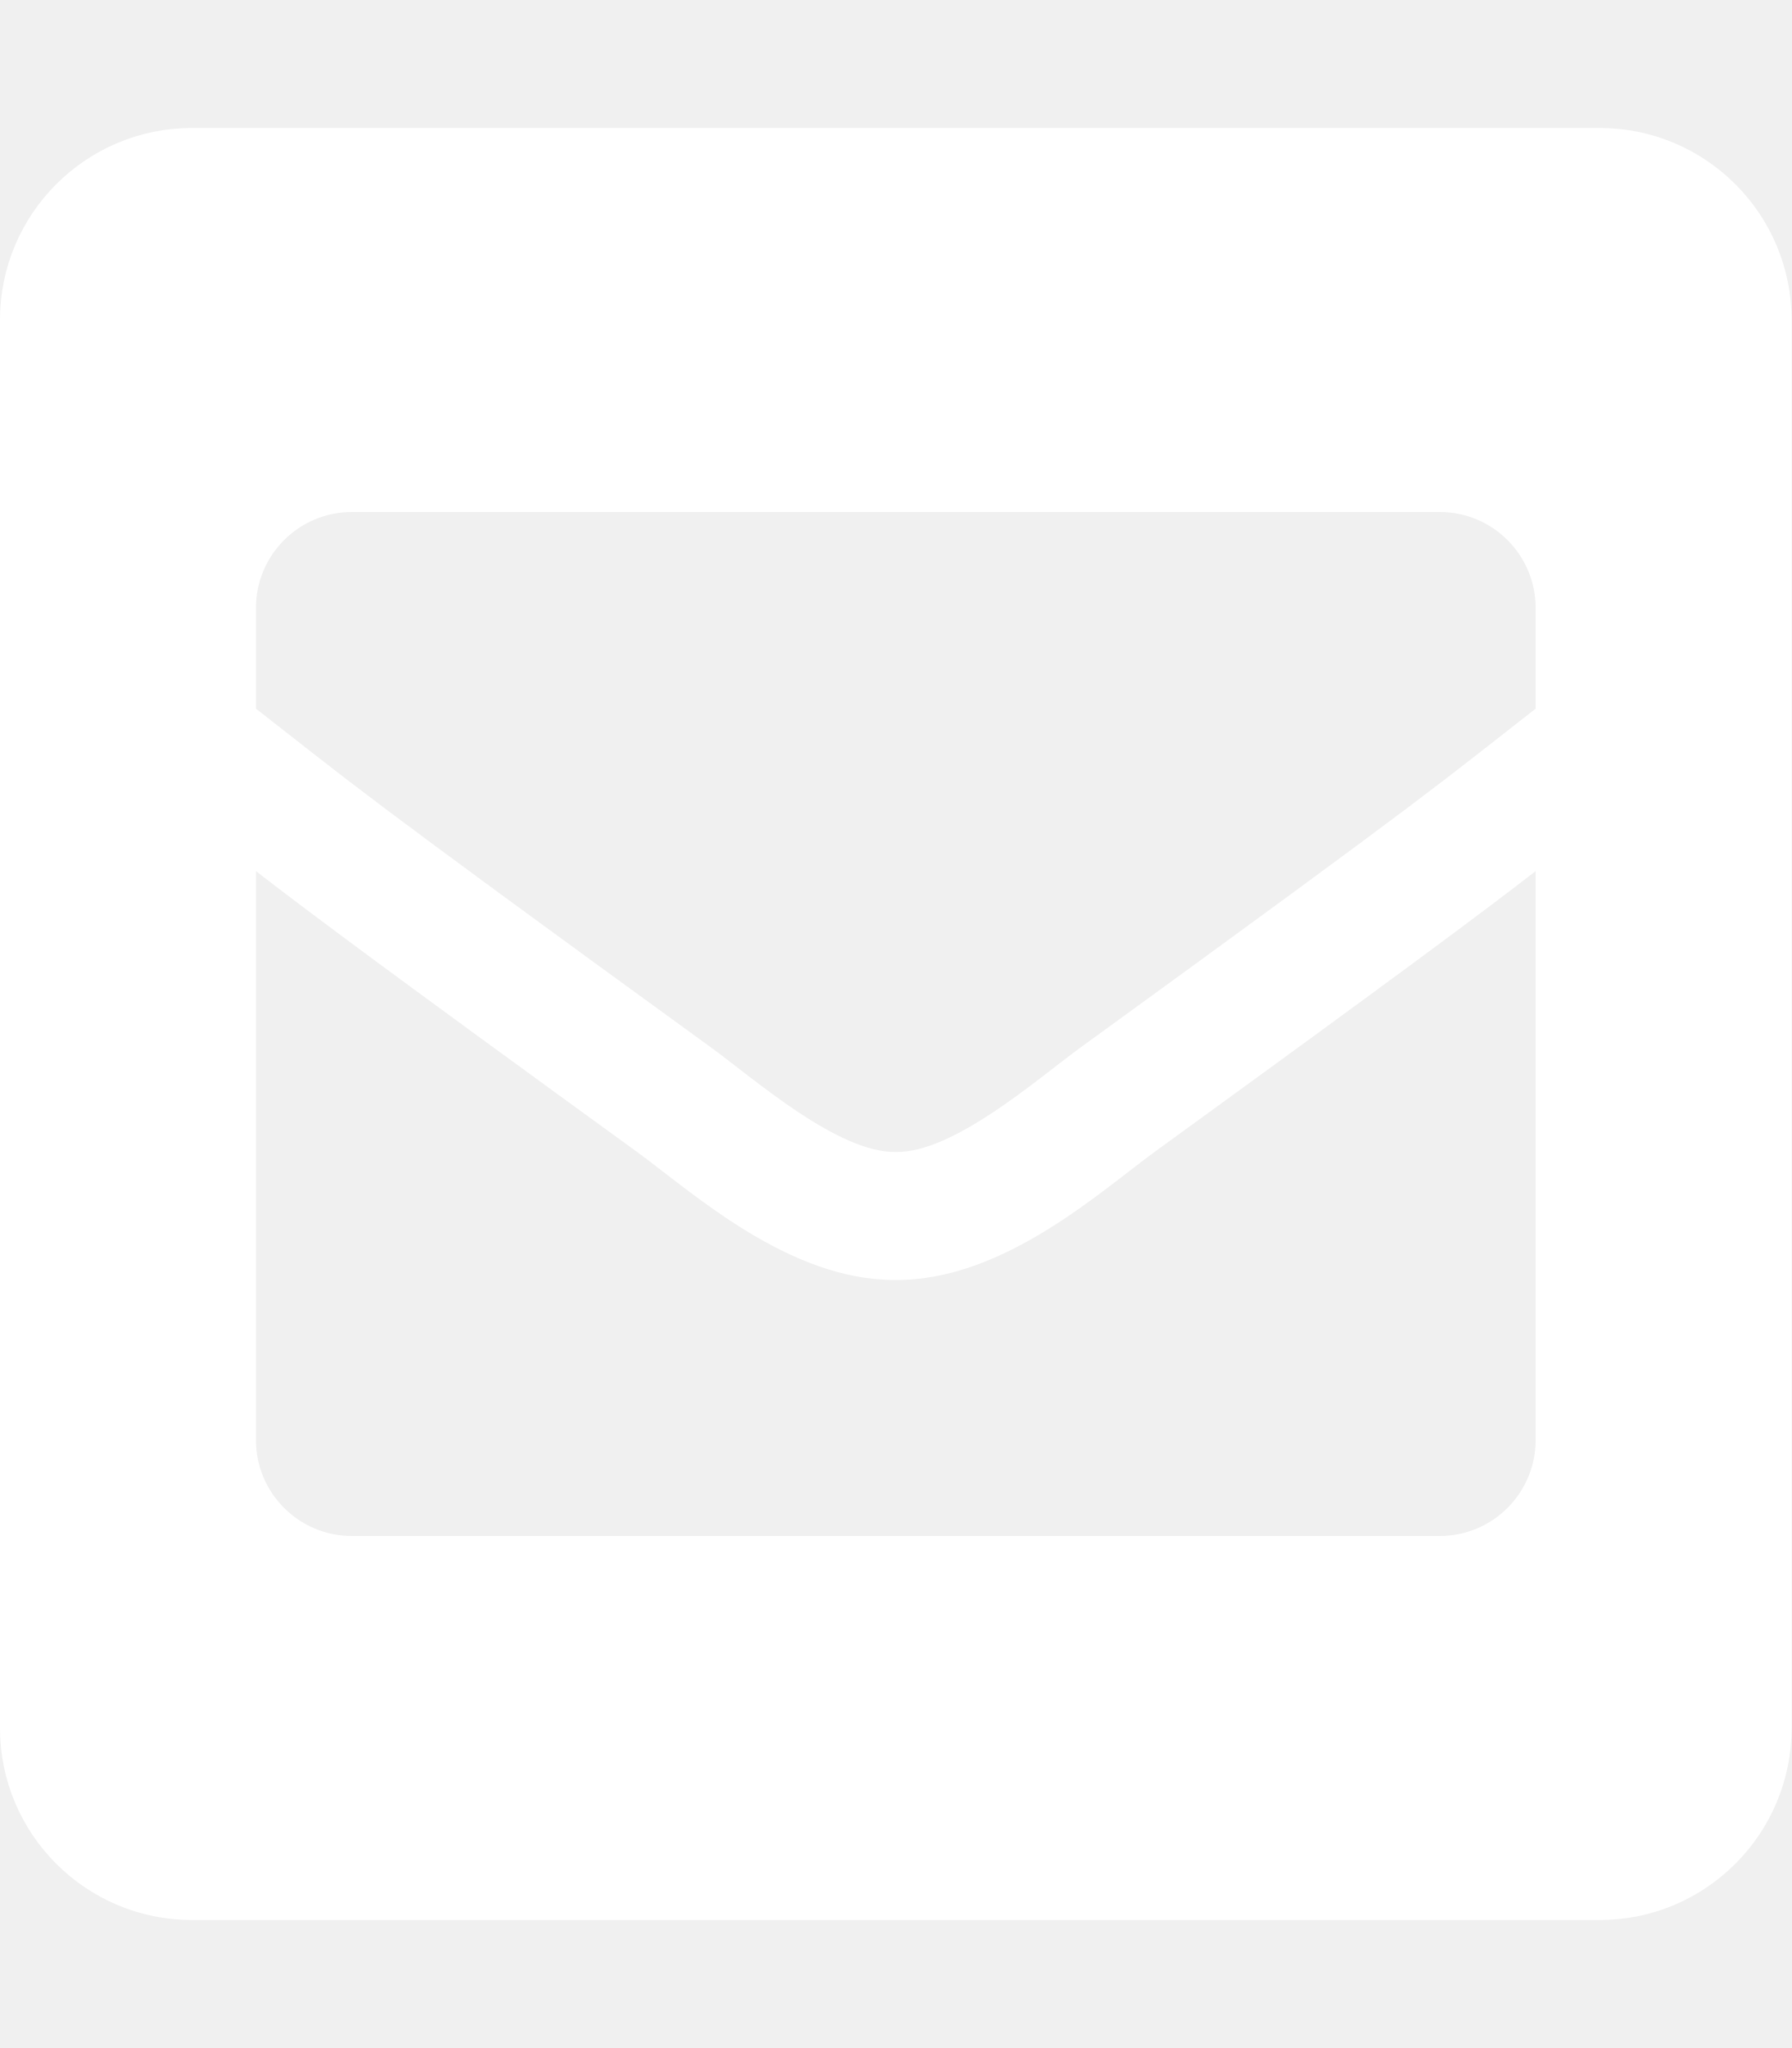
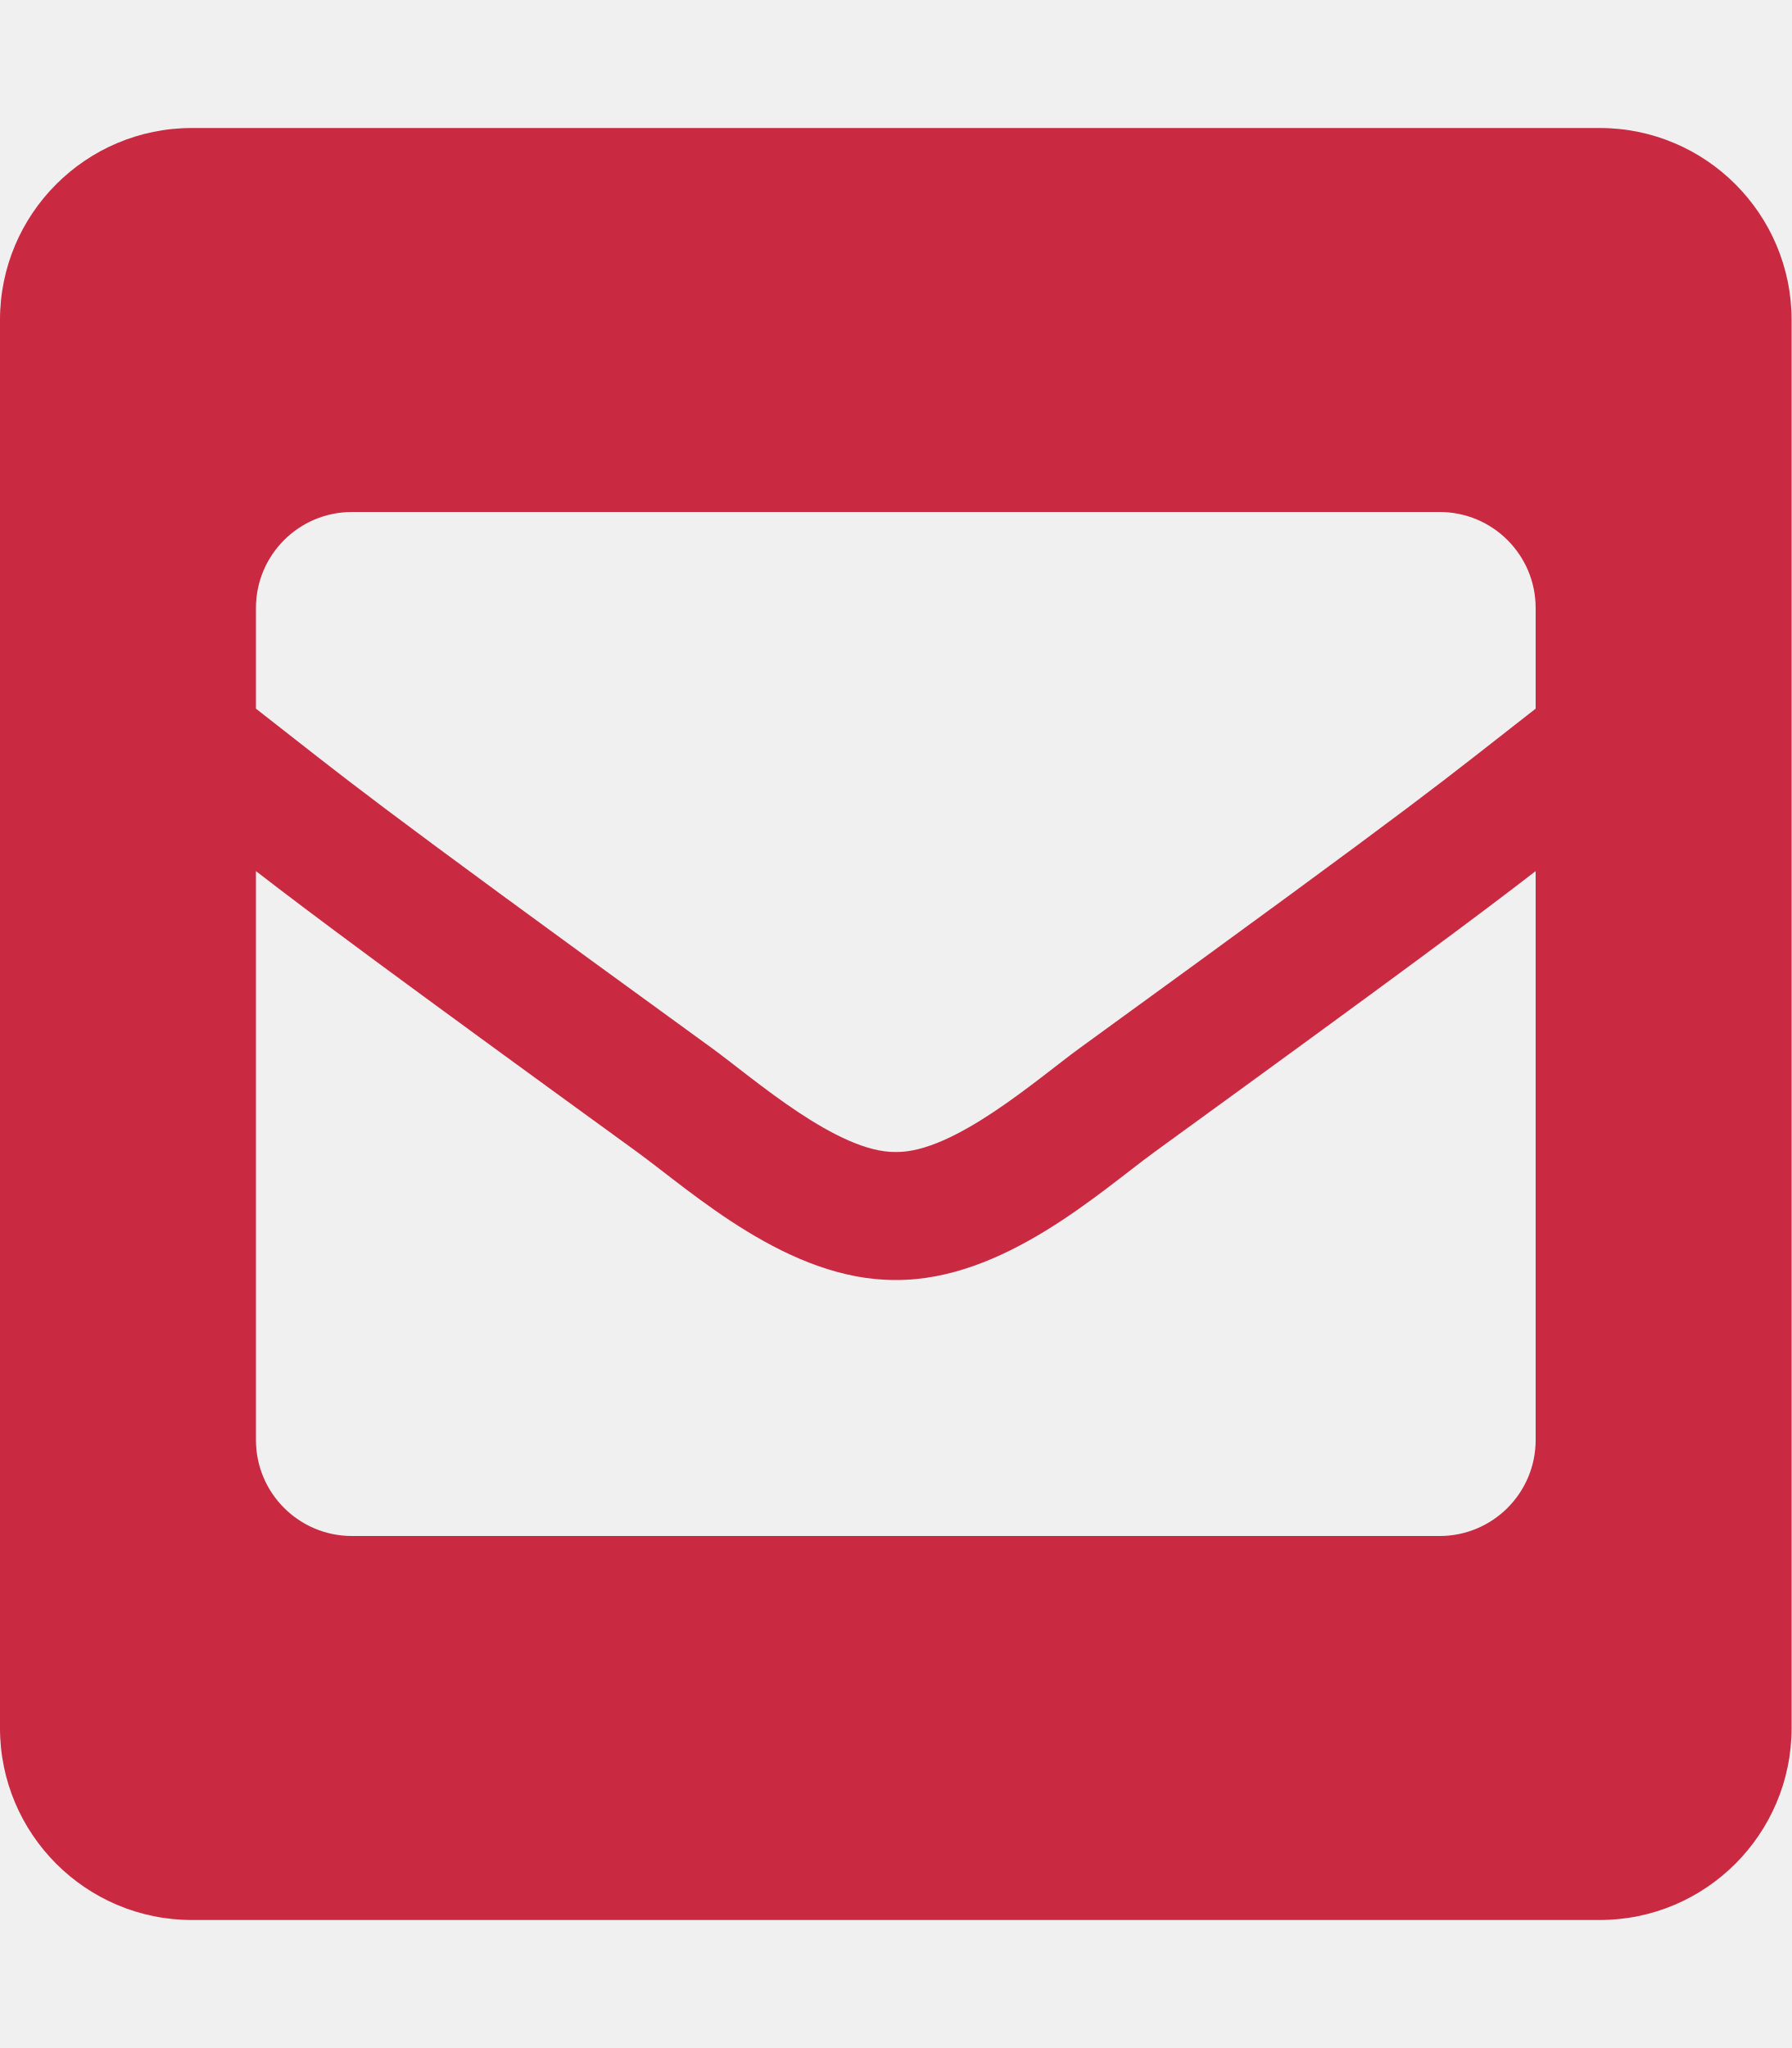
<svg xmlns="http://www.w3.org/2000/svg" aria-hidden="true" focusable="false" data-prefix="fas" data-icon="envelope-square" class="svg-inline--fa fa-envelope-square fa-w-14" role="img" viewBox="0 0 448 512">
-   <path fill="#fff" d="M400 32H48C21.49 32 0 53.49 0 80v352c0 26.51 21.49 48 48 48h352c26.51 0 48-21.49 48-48V80c0-26.51-21.49-48-48-48zM178.117 262.104C87.429 196.287 88.353 196.121 64 177.167V152c0-13.255 10.745-24 24-24h272c13.255 0 24 10.745 24 24v25.167c-24.371 18.969-23.434 19.124-114.117 84.938-10.5 7.655-31.392 26.12-45.883 25.894-14.503.218-35.367-18.227-45.883-25.895zM384 217.775V360c0 13.255-10.745 24-24 24H88c-13.255 0-24-10.745-24-24V217.775c13.958 10.794 33.329 25.236 95.303 70.214 14.162 10.341 37.975 32.145 64.694 32.01 26.887.134 51.037-22.041 64.72-32.025 61.958-44.965 81.325-59.406 95.283-70.199z" />
+   <path fill="#c92941" d="M400 32H48C21.49 32 0 53.49 0 80v352c0 26.51 21.49 48 48 48h352c26.51 0 48-21.49 48-48V80c0-26.51-21.49-48-48-48zM178.117 262.104C87.429 196.287 88.353 196.121 64 177.167V152c0-13.255 10.745-24 24-24h272c13.255 0 24 10.745 24 24v25.167c-24.371 18.969-23.434 19.124-114.117 84.938-10.5 7.655-31.392 26.12-45.883 25.894-14.503.218-35.367-18.227-45.883-25.895zM384 217.775V360c0 13.255-10.745 24-24 24H88c-13.255 0-24-10.745-24-24V217.775c13.958 10.794 33.329 25.236 95.303 70.214 14.162 10.341 37.975 32.145 64.694 32.01 26.887.134 51.037-22.041 64.72-32.025 61.958-44.965 81.325-59.406 95.283-70.199z" />
</svg>
